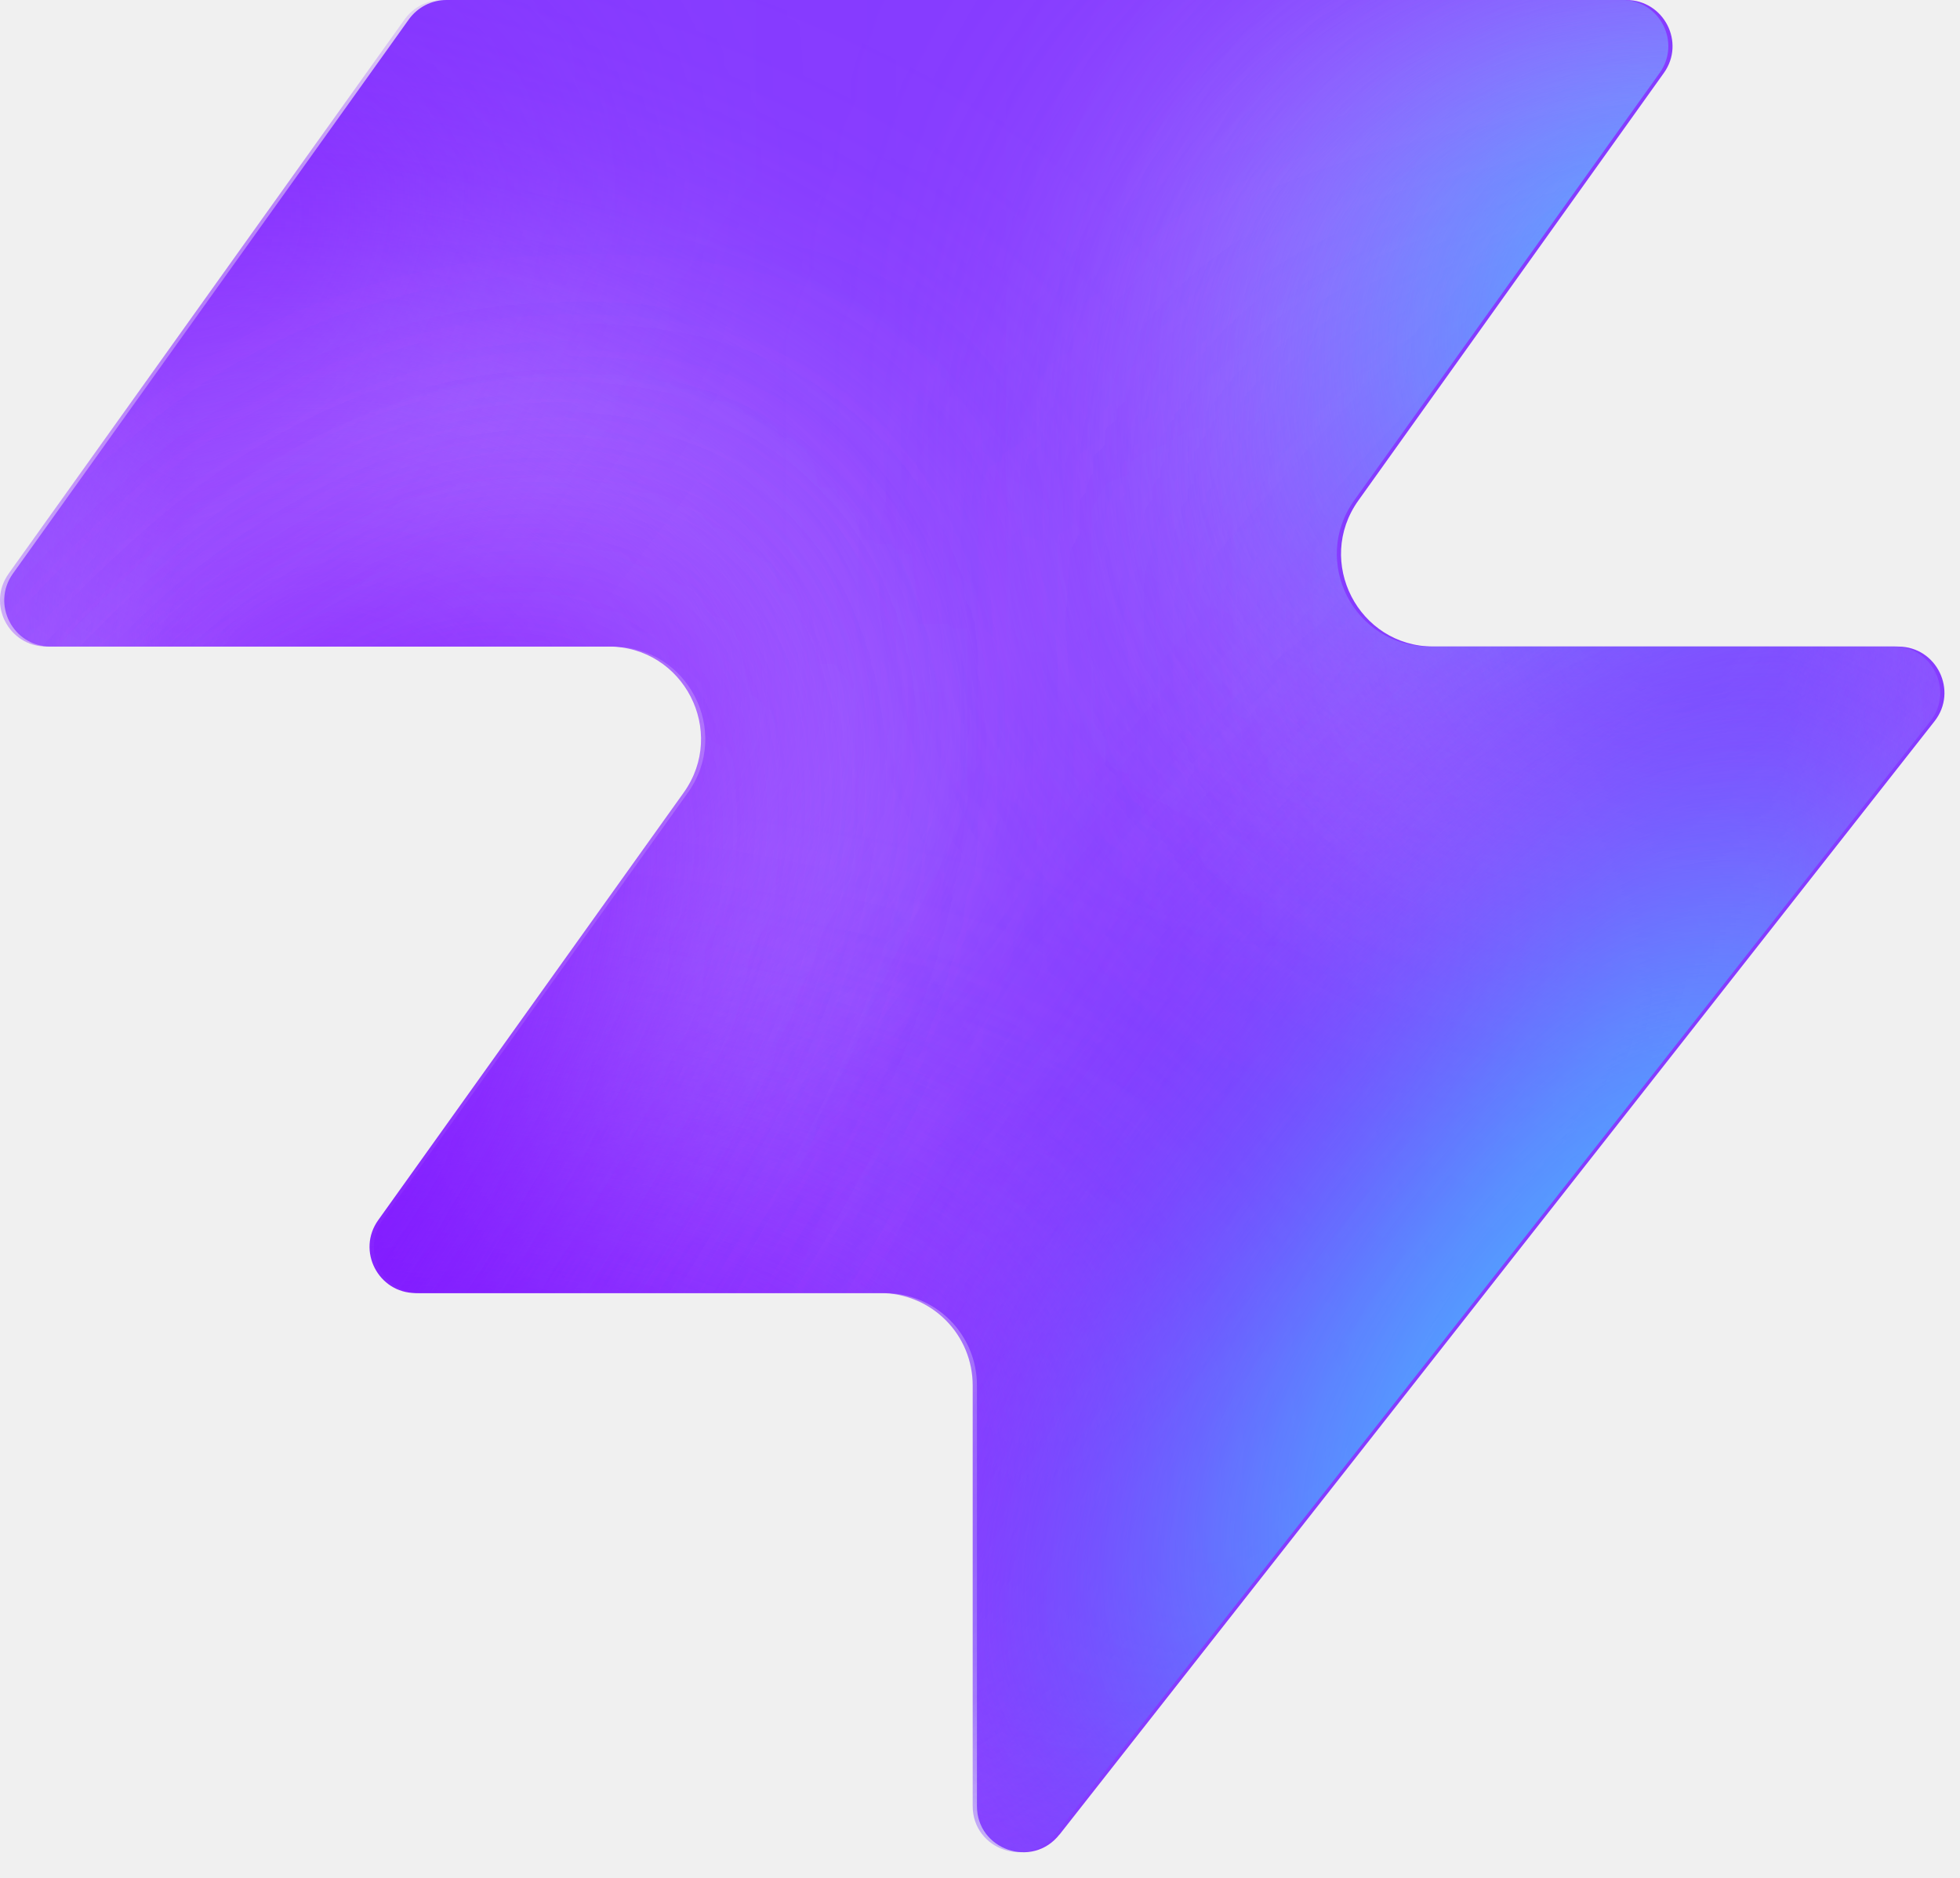
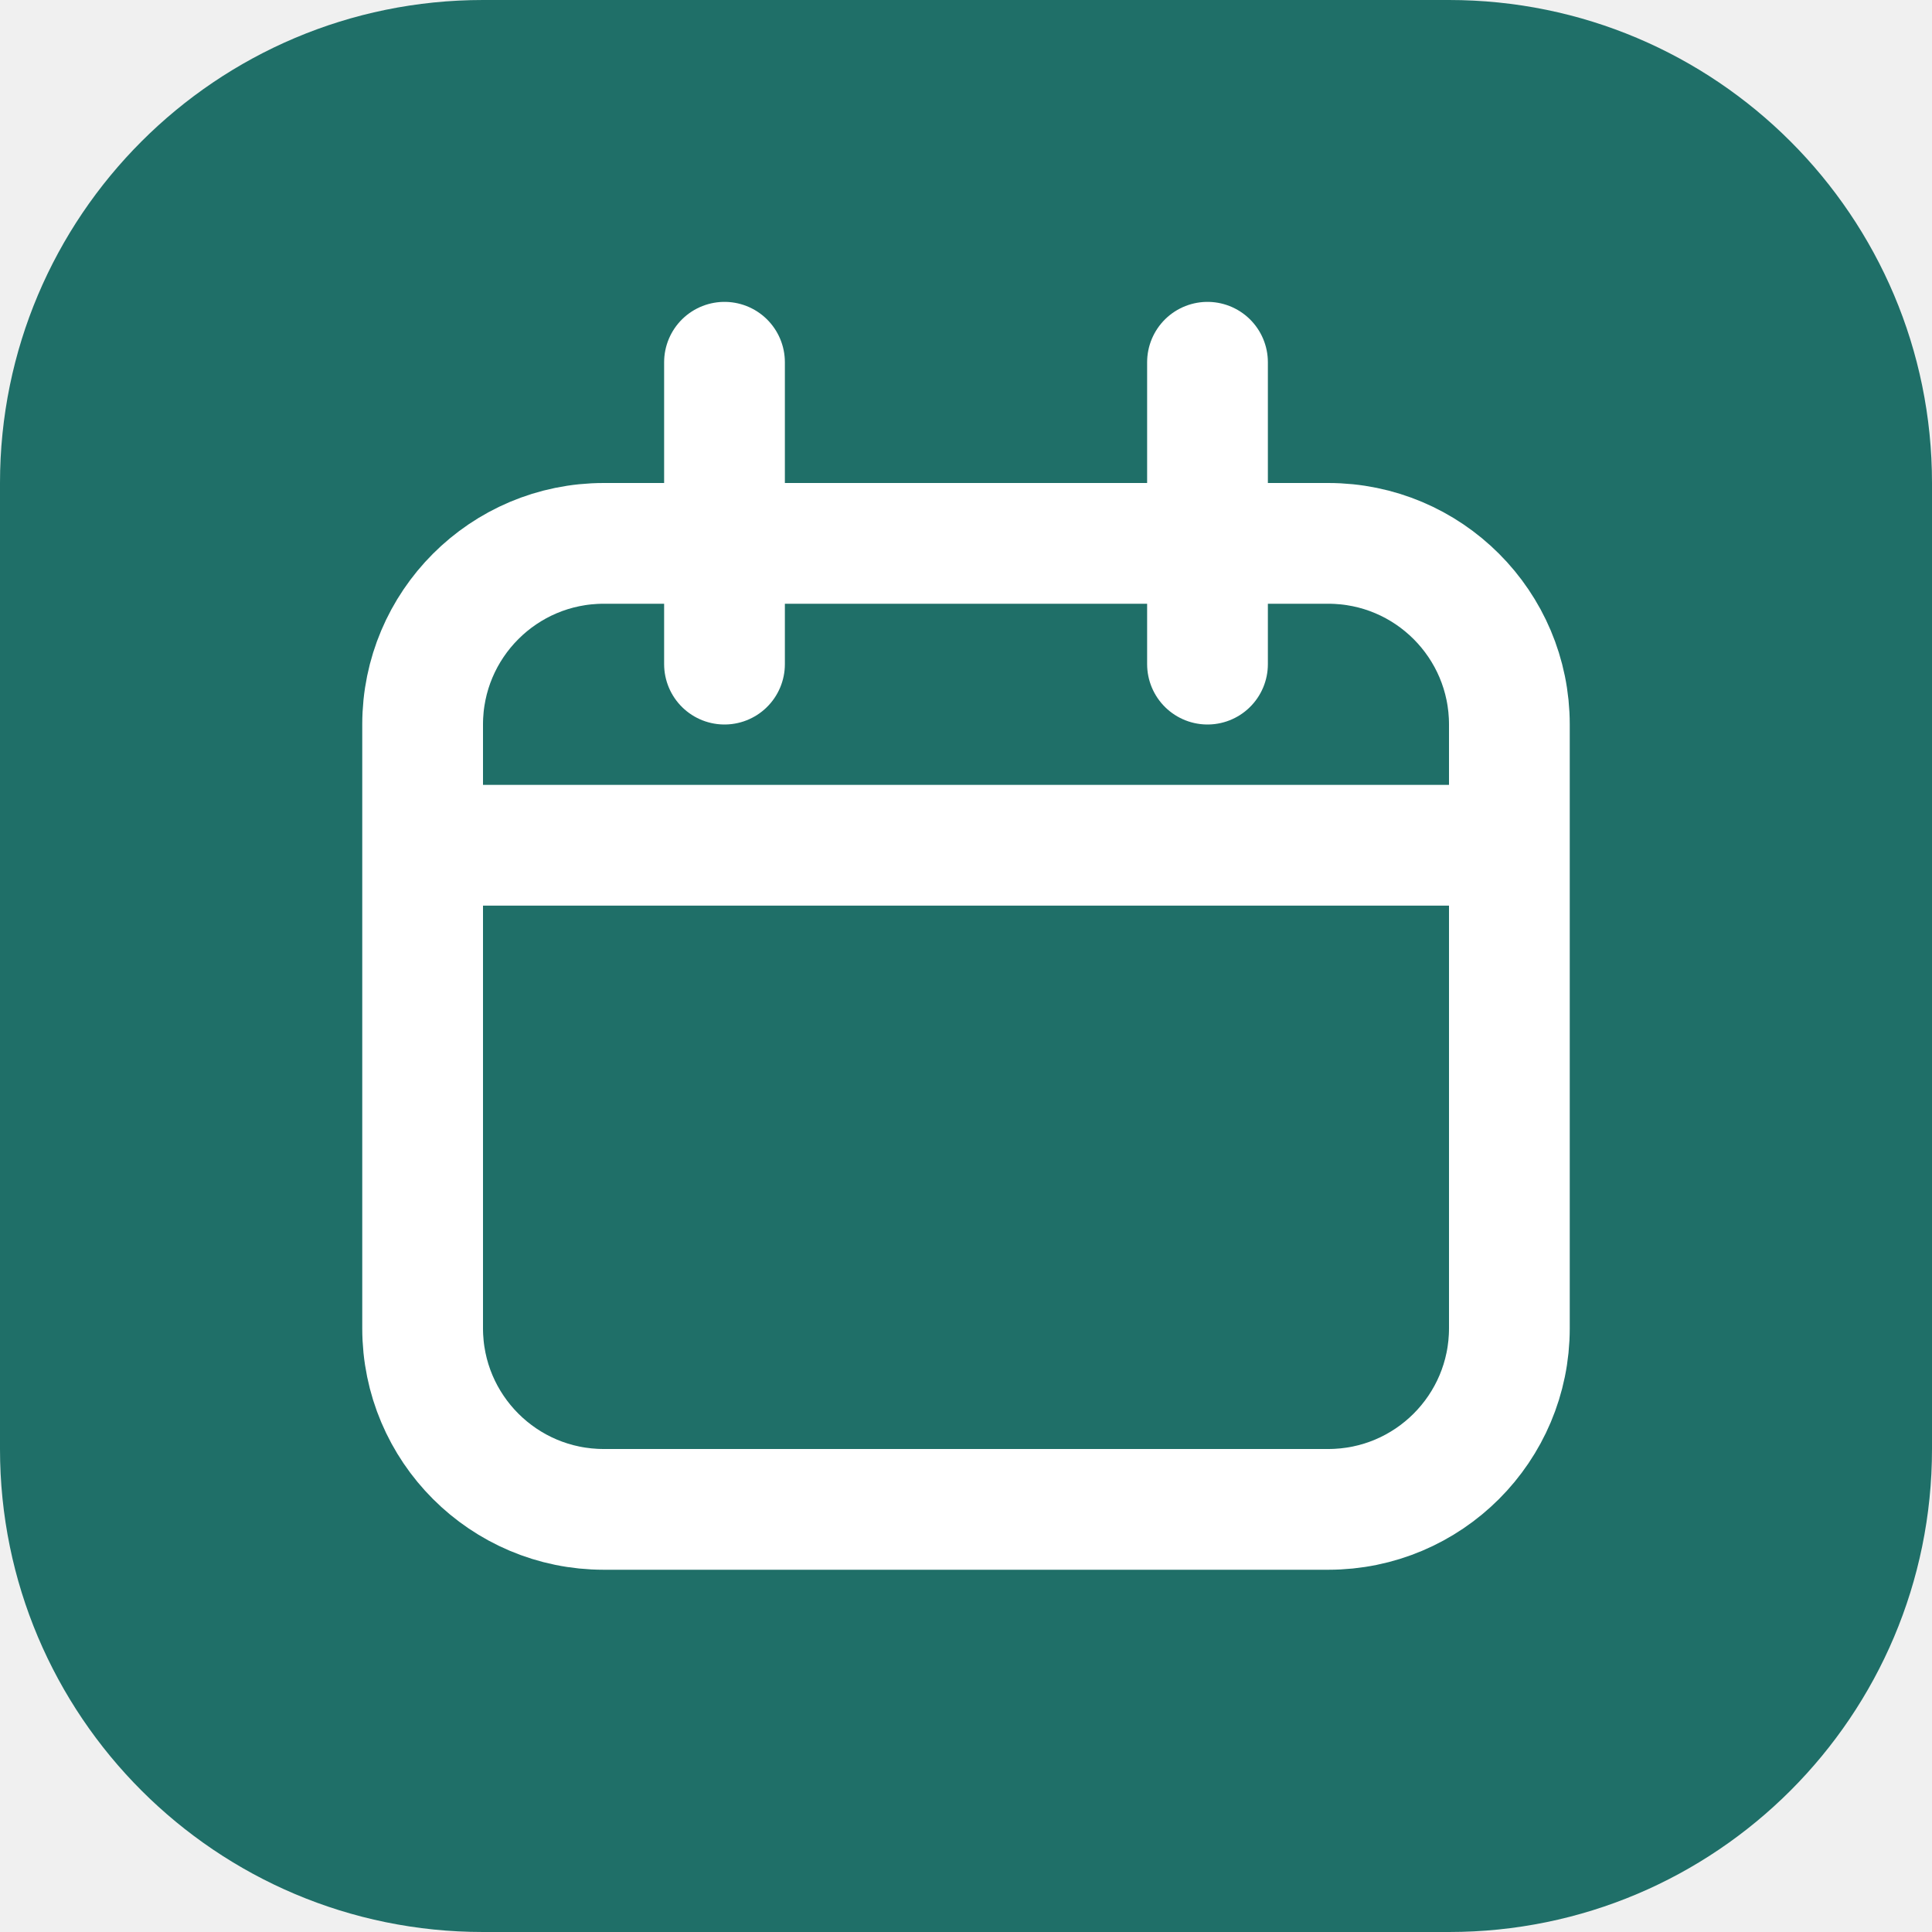
- <svg xmlns="http://www.w3.org/2000/svg" width="48" height="46" fill="none" viewBox="0 0 48 46">
-   <path fill="#863bff" d="M25.946 44.938c-.664.845-2.021.375-2.021-.698V33.937a2.26 2.26 0 0 0-2.262-2.262H10.287c-.92 0-1.456-1.04-.92-1.788l7.48-10.471c1.07-1.497 0-3.578-1.842-3.578H1.237c-.92 0-1.456-1.04-.92-1.788L10.013.474c.214-.297.556-.474.92-.474h28.894c.92 0 1.456 1.04.92 1.788l-7.48 10.471c-1.07 1.498 0 3.579 1.842 3.579h11.377c.943 0 1.473 1.088.89 1.83L25.947 44.94z" style="fill:#863bff;fill:color(display-p3 .525 .23 1);fill-opacity:1" />
-   <mask id="a" width="48" height="46" x="0" y="0" maskUnits="userSpaceOnUse" style="mask-type:alpha">
-     <path fill="#000" d="M25.842 44.938c-.664.844-2.021.375-2.021-.698V33.937a2.26 2.26 0 0 0-2.262-2.262H10.183c-.92 0-1.456-1.04-.92-1.788l7.48-10.471c1.07-1.498 0-3.579-1.842-3.579H1.133c-.92 0-1.456-1.04-.92-1.787L9.91.473c.214-.297.556-.474.92-.474h28.894c.92 0 1.456 1.04.92 1.788l-7.48 10.471c-1.07 1.498 0 3.578 1.842 3.578h11.377c.943 0 1.473 1.088.89 1.832L25.843 44.94z" style="fill:#000;fill-opacity:1" />
-   </mask>
-   <g mask="url(#a)">
-     <g filter="url(#b)">
-       <ellipse cx="5.508" cy="14.704" fill="#ede6ff" rx="5.508" ry="14.704" style="fill:#ede6ff;fill:color(display-p3 .927 .903 1);fill-opacity:1" transform="matrix(.00324 1 1 -.00324 -4.47 31.516)" />
-     </g>
-     <g filter="url(#c)">
-       <ellipse cx="10.399" cy="29.851" fill="#ede6ff" rx="10.399" ry="29.851" style="fill:#ede6ff;fill:color(display-p3 .927 .903 1);fill-opacity:1" transform="matrix(.00324 1 1 -.00324 -39.328 7.883)" />
-     </g>
-     <g filter="url(#d)">
-       <ellipse cx="5.508" cy="30.487" fill="#7e14ff" rx="5.508" ry="30.487" style="fill:#7e14ff;fill:color(display-p3 .492 .077 1);fill-opacity:1" transform="rotate(89.814 -25.913 -14.639)scale(1 -1)" />
-     </g>
-     <g filter="url(#e)">
-       <ellipse cx="5.508" cy="30.599" fill="#7e14ff" rx="5.508" ry="30.599" style="fill:#7e14ff;fill:color(display-p3 .492 .077 1);fill-opacity:1" transform="rotate(89.814 -32.644 -3.334)scale(1 -1)" />
-     </g>
-     <g filter="url(#f)">
-       <ellipse cx="5.508" cy="30.599" fill="#7e14ff" rx="5.508" ry="30.599" style="fill:#7e14ff;fill:color(display-p3 .492 .077 1);fill-opacity:1" transform="matrix(.00324 1 1 -.00324 -34.34 30.47)" />
-     </g>
-     <g filter="url(#g)">
-       <ellipse cx="14.072" cy="22.078" fill="#ede6ff" rx="14.072" ry="22.078" style="fill:#ede6ff;fill:color(display-p3 .927 .903 1);fill-opacity:1" transform="rotate(93.35 24.506 48.493)scale(-1 1)" />
-     </g>
-     <g filter="url(#h)">
-       <ellipse cx="3.47" cy="21.501" fill="#7e14ff" rx="3.47" ry="21.501" style="fill:#7e14ff;fill:color(display-p3 .492 .077 1);fill-opacity:1" transform="rotate(89.009 28.708 47.59)scale(-1 1)" />
-     </g>
-     <g filter="url(#i)">
-       <ellipse cx="3.47" cy="21.501" fill="#7e14ff" rx="3.47" ry="21.501" style="fill:#7e14ff;fill:color(display-p3 .492 .077 1);fill-opacity:1" transform="rotate(89.009 28.708 47.59)scale(-1 1)" />
-     </g>
-     <g filter="url(#j)">
-       <ellipse cx=".387" cy="8.972" fill="#7e14ff" rx="4.407" ry="29.108" style="fill:#7e14ff;fill:color(display-p3 .492 .077 1);fill-opacity:1" transform="rotate(39.51 .387 8.972)" />
-     </g>
-     <g filter="url(#k)">
-       <ellipse cx="47.523" cy="-6.092" fill="#7e14ff" rx="4.407" ry="29.108" style="fill:#7e14ff;fill:color(display-p3 .492 .077 1);fill-opacity:1" transform="rotate(37.892 47.523 -6.092)" />
-     </g>
-     <g filter="url(#l)">
-       <ellipse cx="41.412" cy="6.333" fill="#47bfff" rx="5.971" ry="9.665" style="fill:#47bfff;fill:color(display-p3 .28 .748 1);fill-opacity:1" transform="rotate(37.892 41.412 6.333)" />
-     </g>
-     <g filter="url(#m)">
-       <ellipse cx="-1.879" cy="38.332" fill="#7e14ff" rx="4.407" ry="29.108" style="fill:#7e14ff;fill:color(display-p3 .492 .077 1);fill-opacity:1" transform="rotate(37.892 -1.88 38.332)" />
-     </g>
-     <g filter="url(#n)">
-       <ellipse cx="-1.879" cy="38.332" fill="#7e14ff" rx="4.407" ry="29.108" style="fill:#7e14ff;fill:color(display-p3 .492 .077 1);fill-opacity:1" transform="rotate(37.892 -1.88 38.332)" />
-     </g>
-     <g filter="url(#o)">
-       <ellipse cx="35.651" cy="29.907" fill="#7e14ff" rx="4.407" ry="29.108" style="fill:#7e14ff;fill:color(display-p3 .492 .077 1);fill-opacity:1" transform="rotate(37.892 35.651 29.907)" />
-     </g>
-     <g filter="url(#p)">
-       <ellipse cx="38.418" cy="32.4" fill="#47bfff" rx="5.971" ry="15.297" style="fill:#47bfff;fill:color(display-p3 .28 .748 1);fill-opacity:1" transform="rotate(37.892 38.418 32.4)" />
-     </g>
-   </g>
-   <defs>
-     <filter id="b" width="60.045" height="41.654" x="-19.77" y="16.149" color-interpolation-filters="sRGB" filterUnits="userSpaceOnUse">
-       <feFlood flood-opacity="0" result="BackgroundImageFix" />
-       <feBlend in="SourceGraphic" in2="BackgroundImageFix" result="shape" />
-       <feGaussianBlur result="effect1_foregroundBlur_2002_17158" stdDeviation="7.659" />
-     </filter>
-     <filter id="c" width="90.34" height="51.437" x="-54.613" y="-7.533" color-interpolation-filters="sRGB" filterUnits="userSpaceOnUse">
-       <feFlood flood-opacity="0" result="BackgroundImageFix" />
-       <feBlend in="SourceGraphic" in2="BackgroundImageFix" result="shape" />
-       <feGaussianBlur result="effect1_foregroundBlur_2002_17158" stdDeviation="7.659" />
-     </filter>
-     <filter id="d" width="79.355" height="29.4" x="-49.64" y="2.03" color-interpolation-filters="sRGB" filterUnits="userSpaceOnUse">
-       <feFlood flood-opacity="0" result="BackgroundImageFix" />
-       <feBlend in="SourceGraphic" in2="BackgroundImageFix" result="shape" />
-       <feGaussianBlur result="effect1_foregroundBlur_2002_17158" stdDeviation="4.596" />
-     </filter>
-     <filter id="e" width="79.579" height="29.4" x="-45.045" y="20.029" color-interpolation-filters="sRGB" filterUnits="userSpaceOnUse">
-       <feFlood flood-opacity="0" result="BackgroundImageFix" />
-       <feBlend in="SourceGraphic" in2="BackgroundImageFix" result="shape" />
-       <feGaussianBlur result="effect1_foregroundBlur_2002_17158" stdDeviation="4.596" />
-     </filter>
-     <filter id="f" width="79.579" height="29.4" x="-43.513" y="21.178" color-interpolation-filters="sRGB" filterUnits="userSpaceOnUse">
-       <feFlood flood-opacity="0" result="BackgroundImageFix" />
-       <feBlend in="SourceGraphic" in2="BackgroundImageFix" result="shape" />
-       <feGaussianBlur result="effect1_foregroundBlur_2002_17158" stdDeviation="4.596" />
-     </filter>
-     <filter id="g" width="74.749" height="58.852" x="15.756" y="-17.901" color-interpolation-filters="sRGB" filterUnits="userSpaceOnUse">
-       <feFlood flood-opacity="0" result="BackgroundImageFix" />
-       <feBlend in="SourceGraphic" in2="BackgroundImageFix" result="shape" />
-       <feGaussianBlur result="effect1_foregroundBlur_2002_17158" stdDeviation="7.659" />
-     </filter>
-     <filter id="h" width="61.377" height="25.362" x="23.548" y="2.284" color-interpolation-filters="sRGB" filterUnits="userSpaceOnUse">
-       <feFlood flood-opacity="0" result="BackgroundImageFix" />
-       <feBlend in="SourceGraphic" in2="BackgroundImageFix" result="shape" />
-       <feGaussianBlur result="effect1_foregroundBlur_2002_17158" stdDeviation="4.596" />
-     </filter>
-     <filter id="i" width="61.377" height="25.362" x="23.548" y="2.284" color-interpolation-filters="sRGB" filterUnits="userSpaceOnUse">
-       <feFlood flood-opacity="0" result="BackgroundImageFix" />
-       <feBlend in="SourceGraphic" in2="BackgroundImageFix" result="shape" />
-       <feGaussianBlur result="effect1_foregroundBlur_2002_17158" stdDeviation="4.596" />
-     </filter>
-     <filter id="j" width="56.045" height="63.649" x="-27.636" y="-22.853" color-interpolation-filters="sRGB" filterUnits="userSpaceOnUse">
-       <feFlood flood-opacity="0" result="BackgroundImageFix" />
-       <feBlend in="SourceGraphic" in2="BackgroundImageFix" result="shape" />
-       <feGaussianBlur result="effect1_foregroundBlur_2002_17158" stdDeviation="4.596" />
-     </filter>
-     <filter id="k" width="54.814" height="64.646" x="20.116" y="-38.415" color-interpolation-filters="sRGB" filterUnits="userSpaceOnUse">
-       <feFlood flood-opacity="0" result="BackgroundImageFix" />
-       <feBlend in="SourceGraphic" in2="BackgroundImageFix" result="shape" />
-       <feGaussianBlur result="effect1_foregroundBlur_2002_17158" stdDeviation="4.596" />
-     </filter>
-     <filter id="l" width="33.541" height="35.313" x="24.641" y="-11.323" color-interpolation-filters="sRGB" filterUnits="userSpaceOnUse">
-       <feFlood flood-opacity="0" result="BackgroundImageFix" />
-       <feBlend in="SourceGraphic" in2="BackgroundImageFix" result="shape" />
-       <feGaussianBlur result="effect1_foregroundBlur_2002_17158" stdDeviation="4.596" />
-     </filter>
-     <filter id="m" width="54.814" height="64.646" x="-29.286" y="6.009" color-interpolation-filters="sRGB" filterUnits="userSpaceOnUse">
-       <feFlood flood-opacity="0" result="BackgroundImageFix" />
-       <feBlend in="SourceGraphic" in2="BackgroundImageFix" result="shape" />
-       <feGaussianBlur result="effect1_foregroundBlur_2002_17158" stdDeviation="4.596" />
-     </filter>
-     <filter id="n" width="54.814" height="64.646" x="-29.286" y="6.009" color-interpolation-filters="sRGB" filterUnits="userSpaceOnUse">
-       <feFlood flood-opacity="0" result="BackgroundImageFix" />
-       <feBlend in="SourceGraphic" in2="BackgroundImageFix" result="shape" />
-       <feGaussianBlur result="effect1_foregroundBlur_2002_17158" stdDeviation="4.596" />
-     </filter>
-     <filter id="o" width="54.814" height="64.646" x="8.244" y="-2.416" color-interpolation-filters="sRGB" filterUnits="userSpaceOnUse">
-       <feFlood flood-opacity="0" result="BackgroundImageFix" />
-       <feBlend in="SourceGraphic" in2="BackgroundImageFix" result="shape" />
-       <feGaussianBlur result="effect1_foregroundBlur_2002_17158" stdDeviation="4.596" />
-     </filter>
-     <filter id="p" width="39.409" height="43.623" x="18.713" y="10.588" color-interpolation-filters="sRGB" filterUnits="userSpaceOnUse">
-       <feFlood flood-opacity="0" result="BackgroundImageFix" />
-       <feBlend in="SourceGraphic" in2="BackgroundImageFix" result="shape" />
-       <feGaussianBlur result="effect1_foregroundBlur_2002_17158" stdDeviation="4.596" />
-     </filter>
-   </defs>
+ <svg xmlns="http://www.w3.org/2000/svg" viewBox="0 0 32 32">
+   <rect width="32" height="32" rx="8" fill="#1f6f68" />
+   <rect x="7" y="9" width="18" height="16" rx="3" fill="none" stroke="#fff" stroke-width="2" />
+   <path d="M7 14h18" stroke="#fff" stroke-width="2" />
+   <path d="M12 6v5M20 6v5" stroke="#fff" stroke-width="2" stroke-linecap="round" />
</svg>
